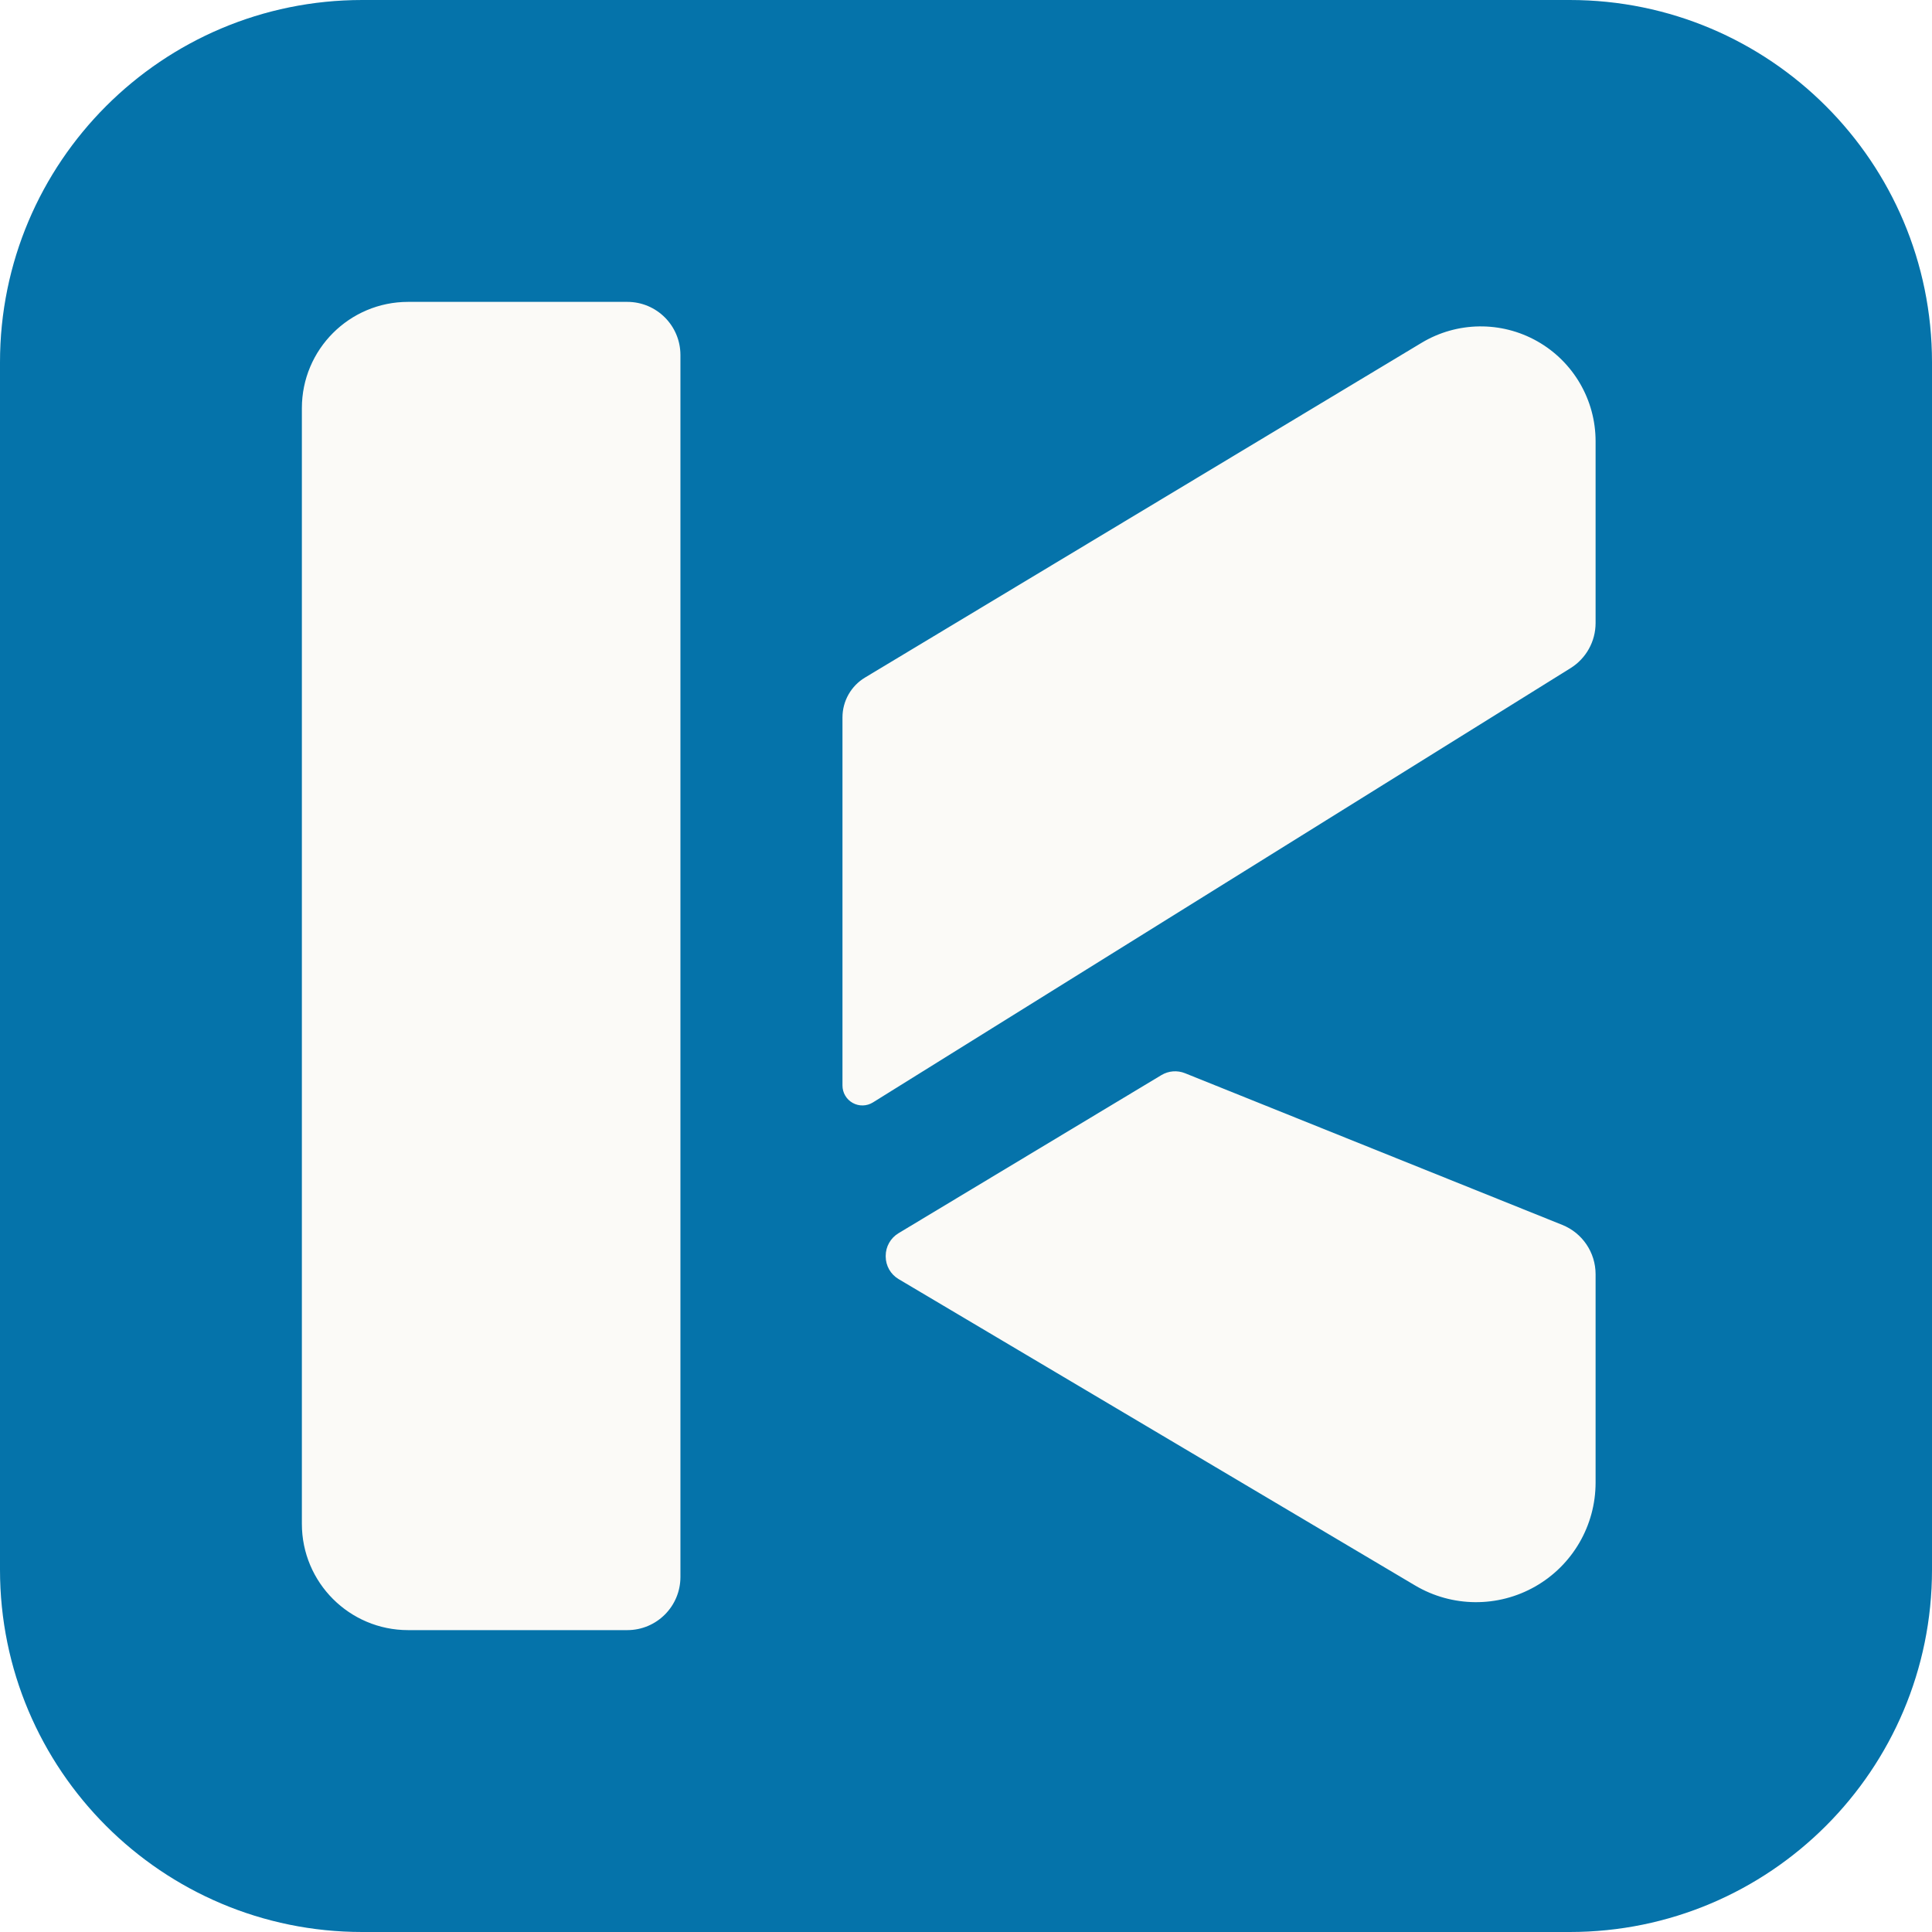
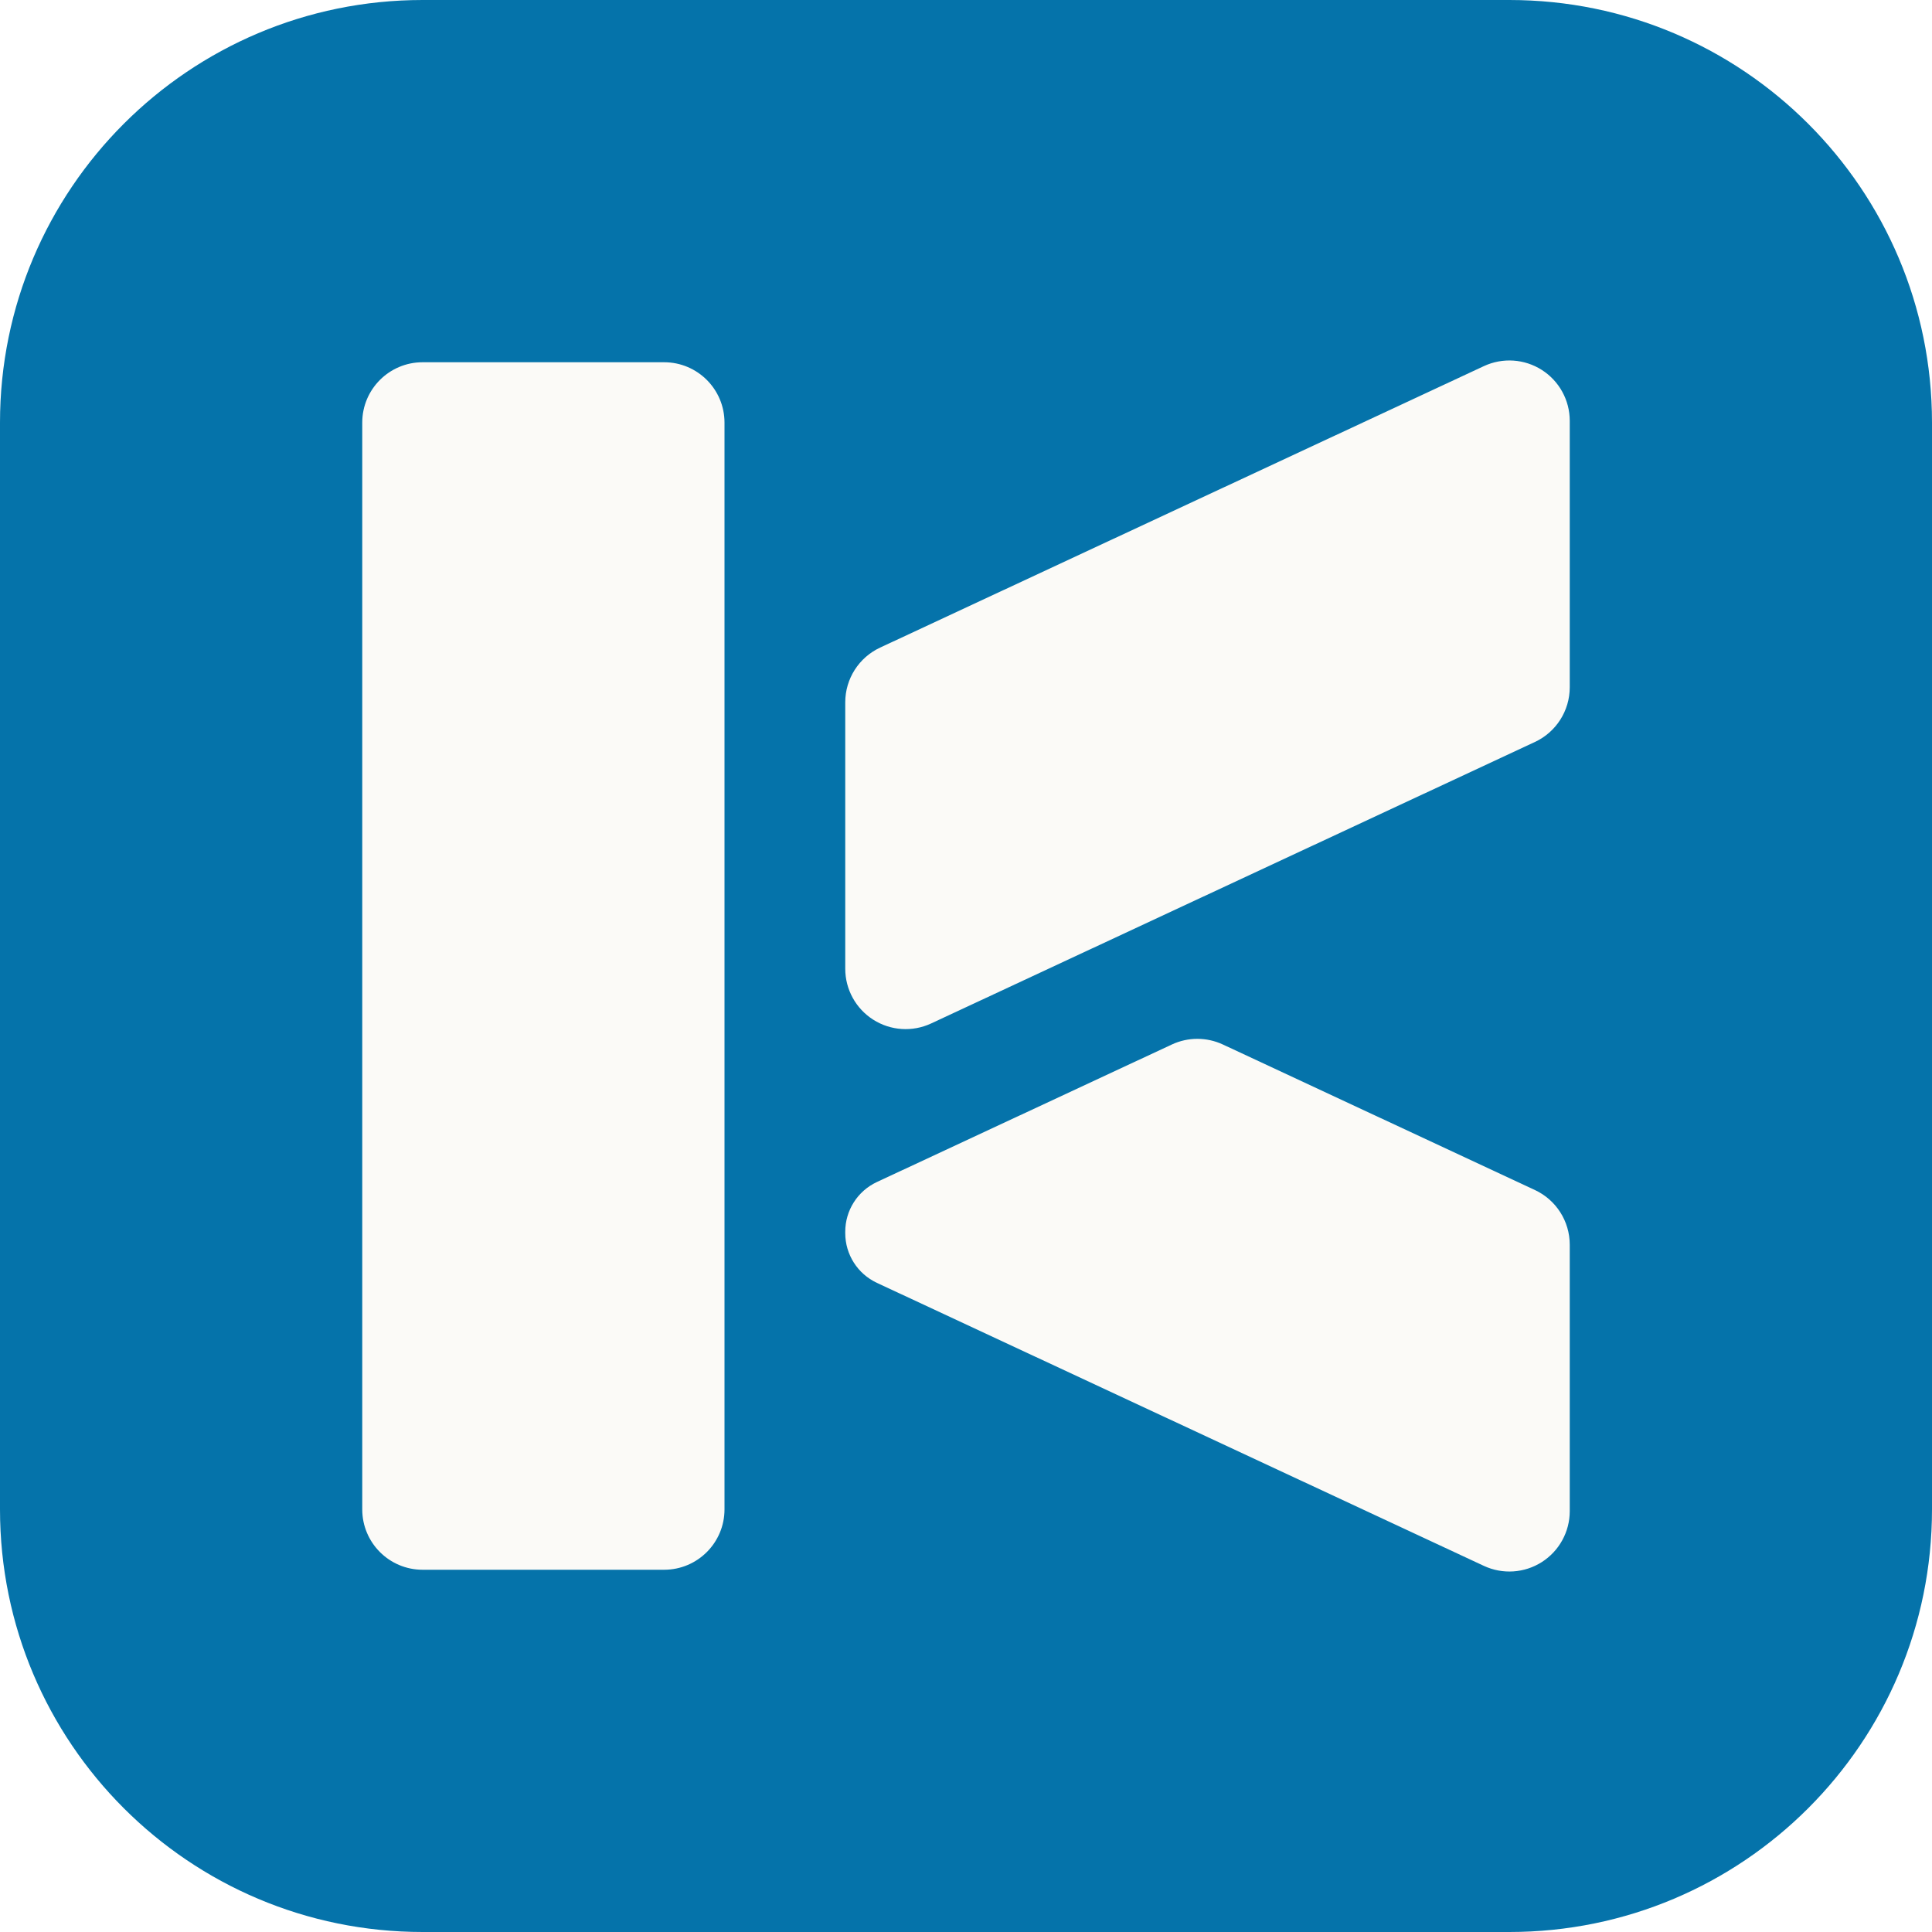
<svg xmlns="http://www.w3.org/2000/svg" viewBox="0 0 16 16" role="img" aria-label="Kotono CMS">
-   <rect width="16" height="16" rx="3" fill="#0573AA" />
-   <path fill="#FBFAF7" d="M3.38 2.5L5.195 2.5A0.44 0.44 0 0 1 5.635 2.94L5.635 13.06A0.44 0.44 0 0 1 5.195 13.5L3.38 13.5A0.88 0.88 0 0 1 2.5 12.62L2.5 3.38A0.88 0.88 0 0 1 3.38 2.5ZM7.164 5.611L11.773 2.839A0.951 0.951 0 0 1 13.214 3.654L13.214 5.16A0.44 0.44 0 0 1 13.007 5.533L7.229 9.13A0.165 0.165 0 0 1 6.977 8.99L6.977 5.941A0.385 0.385 0 0 1 7.164 5.611ZM7.441 10.213L9.619 8.903A0.22 0.22 0 0 1 9.814 8.888L12.938 10.144A0.44 0.44 0 0 1 13.214 10.552L13.214 12.279A0.99 0.99 0 0 1 11.719 13.13L7.442 10.593A0.218 0.218 0 0 1 7.335 10.406L7.335 10.401A0.219 0.219 0 0 1 7.441 10.213Z" />
+   <rect width="16" height="16" rx="3.5" fill="#0573AA" />
+   <path fill="#FBFAF7" d="M3.5 3L5.5 3A0.5 0.5 0 0 1 6 3.5L6 12.5A0.5 0.5 0 0 1 5.5 13L3.5 13A0.5 0.5 0 0 1 3 12.5L3 3.5A0.5 0.5 0 0 1 3.5 3ZM7.289 5.363L12.289 3.032A0.5 0.5 0 0 1 13 3.485L13 5.692A0.5 0.5 0 0 1 12.711 6.145L7.711 8.476A0.5 0.5 0 0 1 7 8.023L7 5.816A0.5 0.5 0 0 1 7.289 5.363ZM10.127 8.65L12.711 9.855A0.5 0.5 0 0 1 13 10.308L13 12.515A0.5 0.5 0 0 1 12.289 12.968L7.262 10.624A0.454 0.454 0 0 1 7 10.213L7 10.201A0.454 0.454 0 0 1 7.262 9.789L9.705 8.65A0.5 0.5 0 0 1 10.127 8.65Z" />
</svg>
